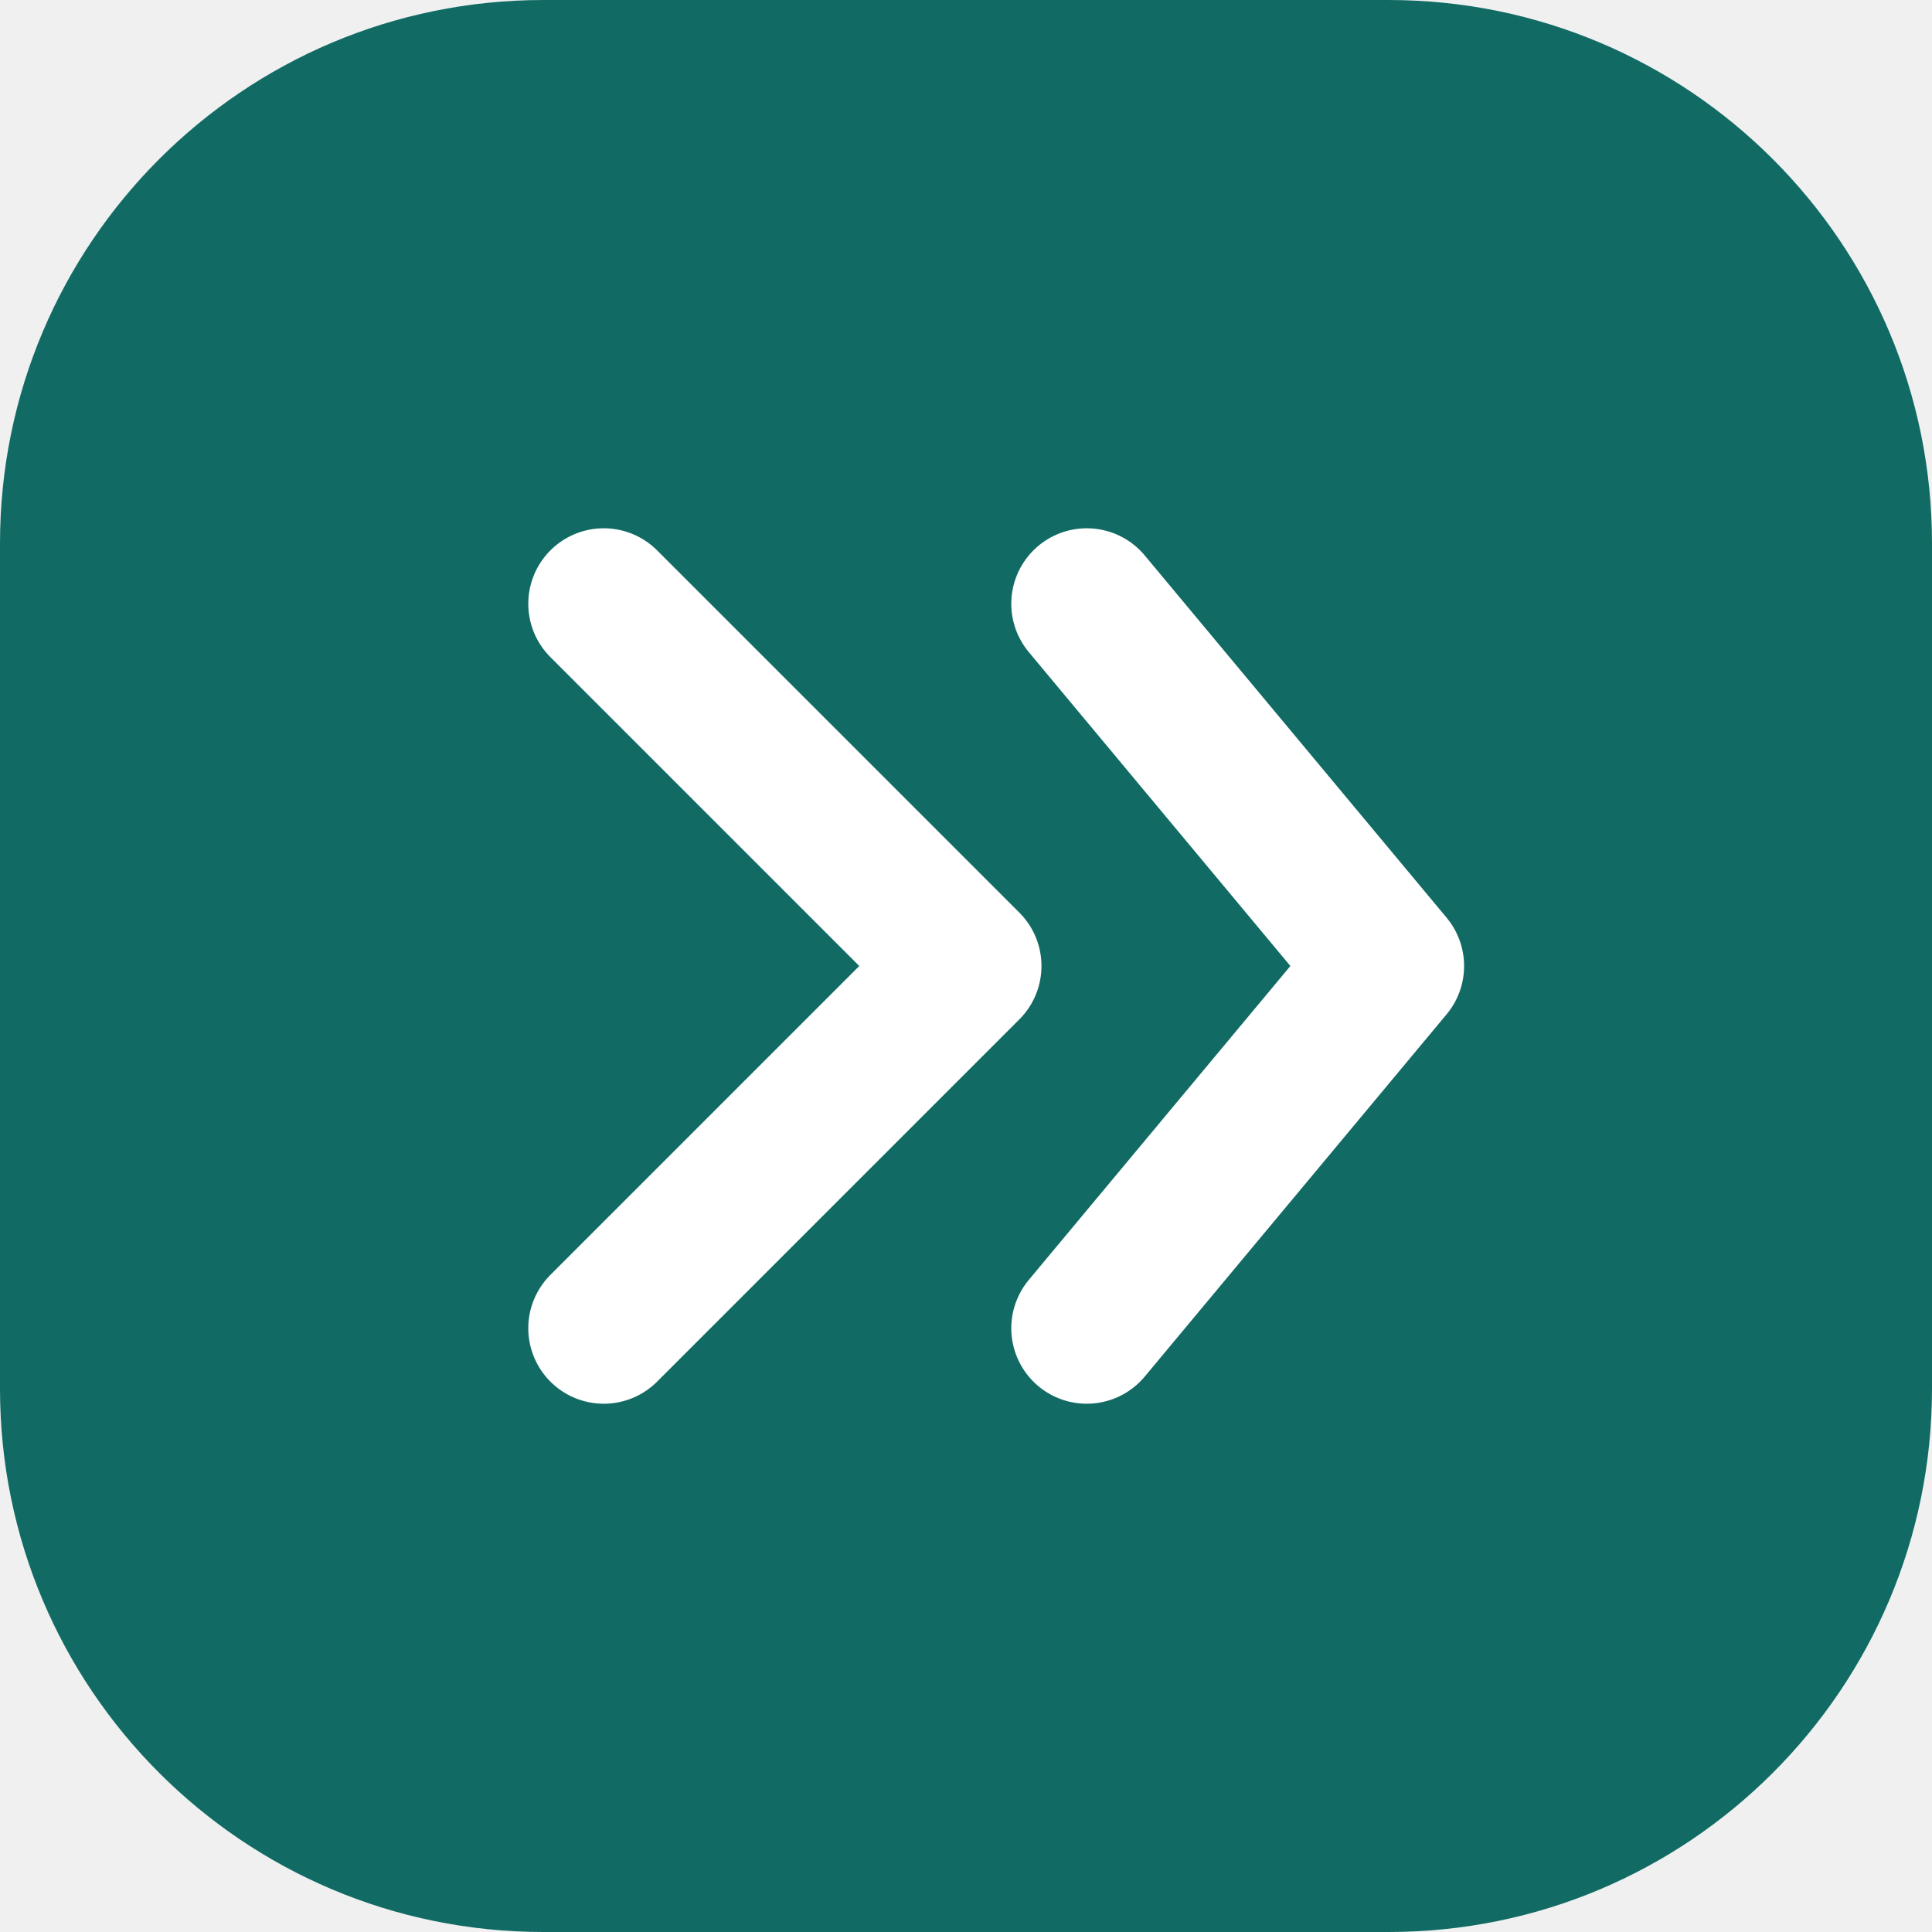
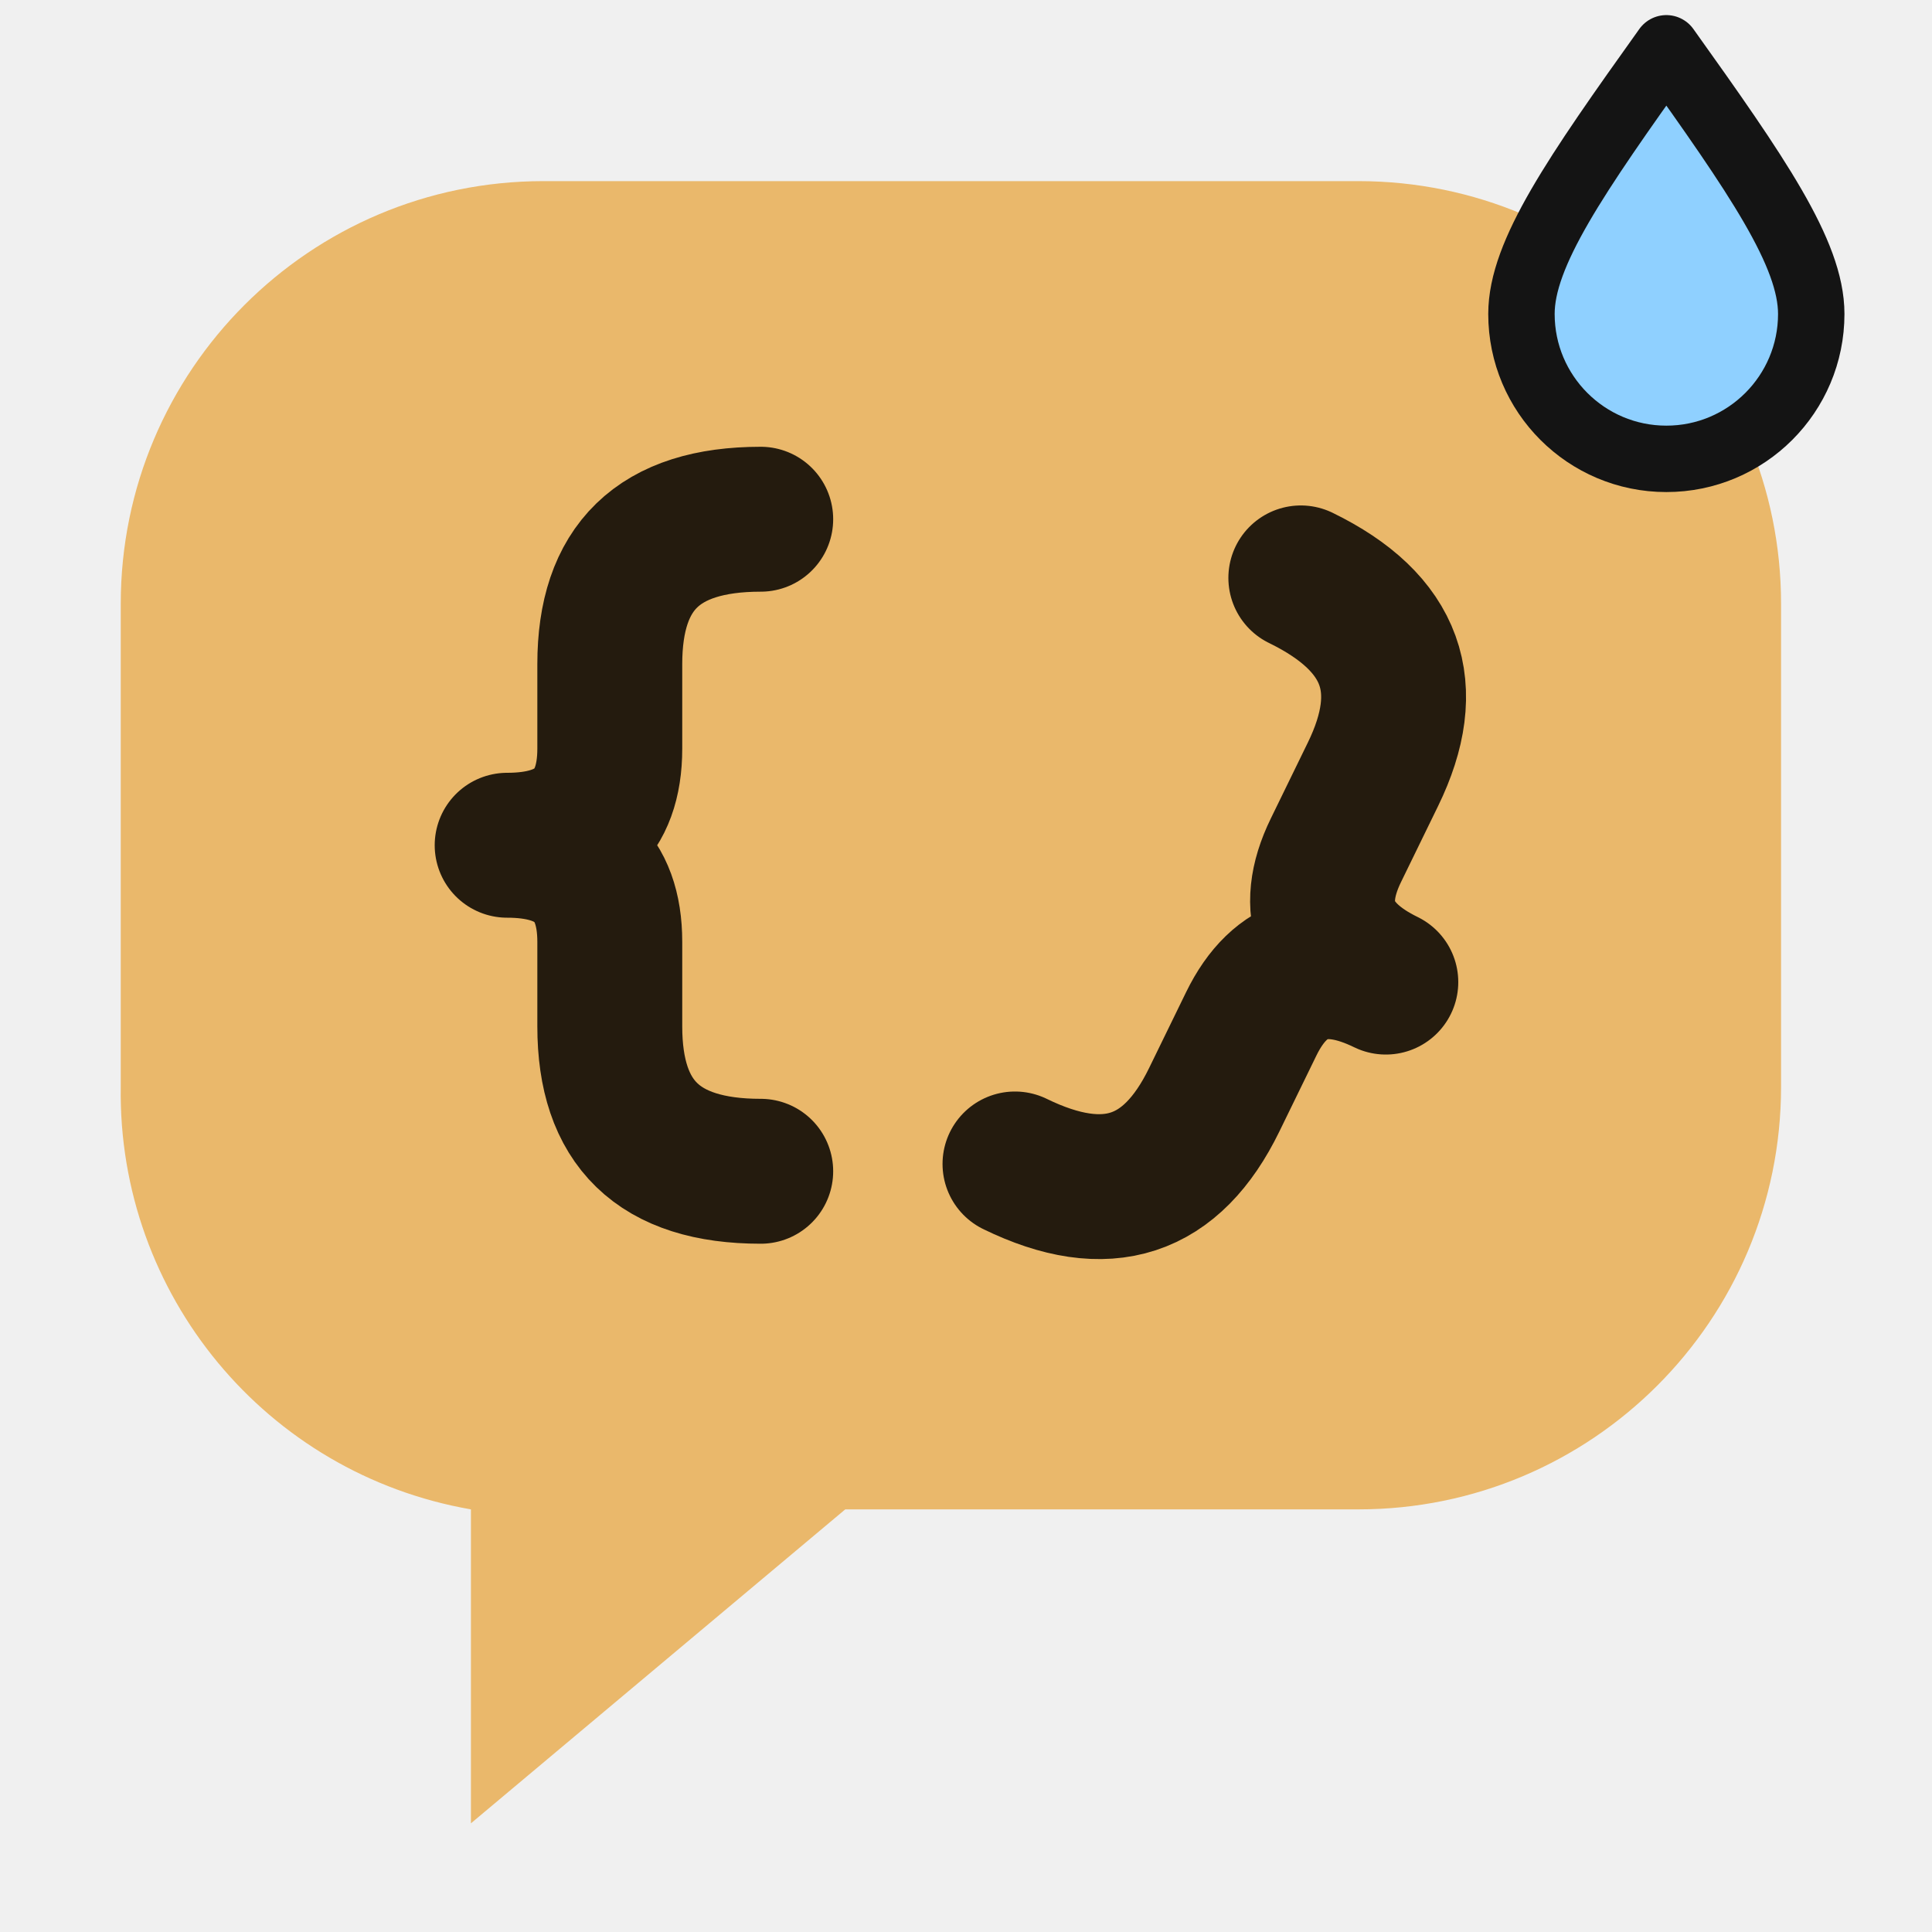
<svg xmlns="http://www.w3.org/2000/svg" viewBox="0 0 32 32">
-   <rect width="32" height="32" rx="9" fill="#116b64" />
-   <path d="m10 10 6 6-6 6m8-12 5 6-5 6" fill="none" stroke="#fff" stroke-width="2.5" stroke-linecap="round" stroke-linejoin="round" />
+   <path d="M9 3h13.5a7 7 0 0 1 7 7v8a7 7 0 0 1-7 7H14l-6.2 5.2V25A7 7 0 0 1 2 18v-8a7 7 0 0 1 7-7z" fill="#eab86b" />
+   <g fill="none" stroke="#241b0e" stroke-width="2.4" stroke-linecap="round" stroke-linejoin="round">
+     <path d="M12.6 8.6c-1.7 0-2.5.8-2.5 2.4v1.4c0 1.1-.6 1.6-1.7 1.6 1.1 0 1.7.5 1.7 1.6V17c0 1.6.8 2.4 2.5 2.4" />
+     <path d="M19.4 8.6c1.7 0 2.5.8 2.5 2.4v1.4c0 1.1.6 1.6 1.7 1.6-1.1 0-1.7.5-1.7 1.6V17c0 1.6-.8 2.4-2.5 2.4" transform="rotate(26 21.5 14) translate(0.2 1.4)" />
+   </g>
+   <path d="M27.6 0.8c1.5 2.1 2.4 3.4 2.4 4.4a2.4 2.4 0 0 1-4.8 0c0-1 .9-2.3 2.4-4.4z" fill="#8fd0ff" stroke="#141414" stroke-width="1.1" stroke-linejoin="round" />
</svg>
